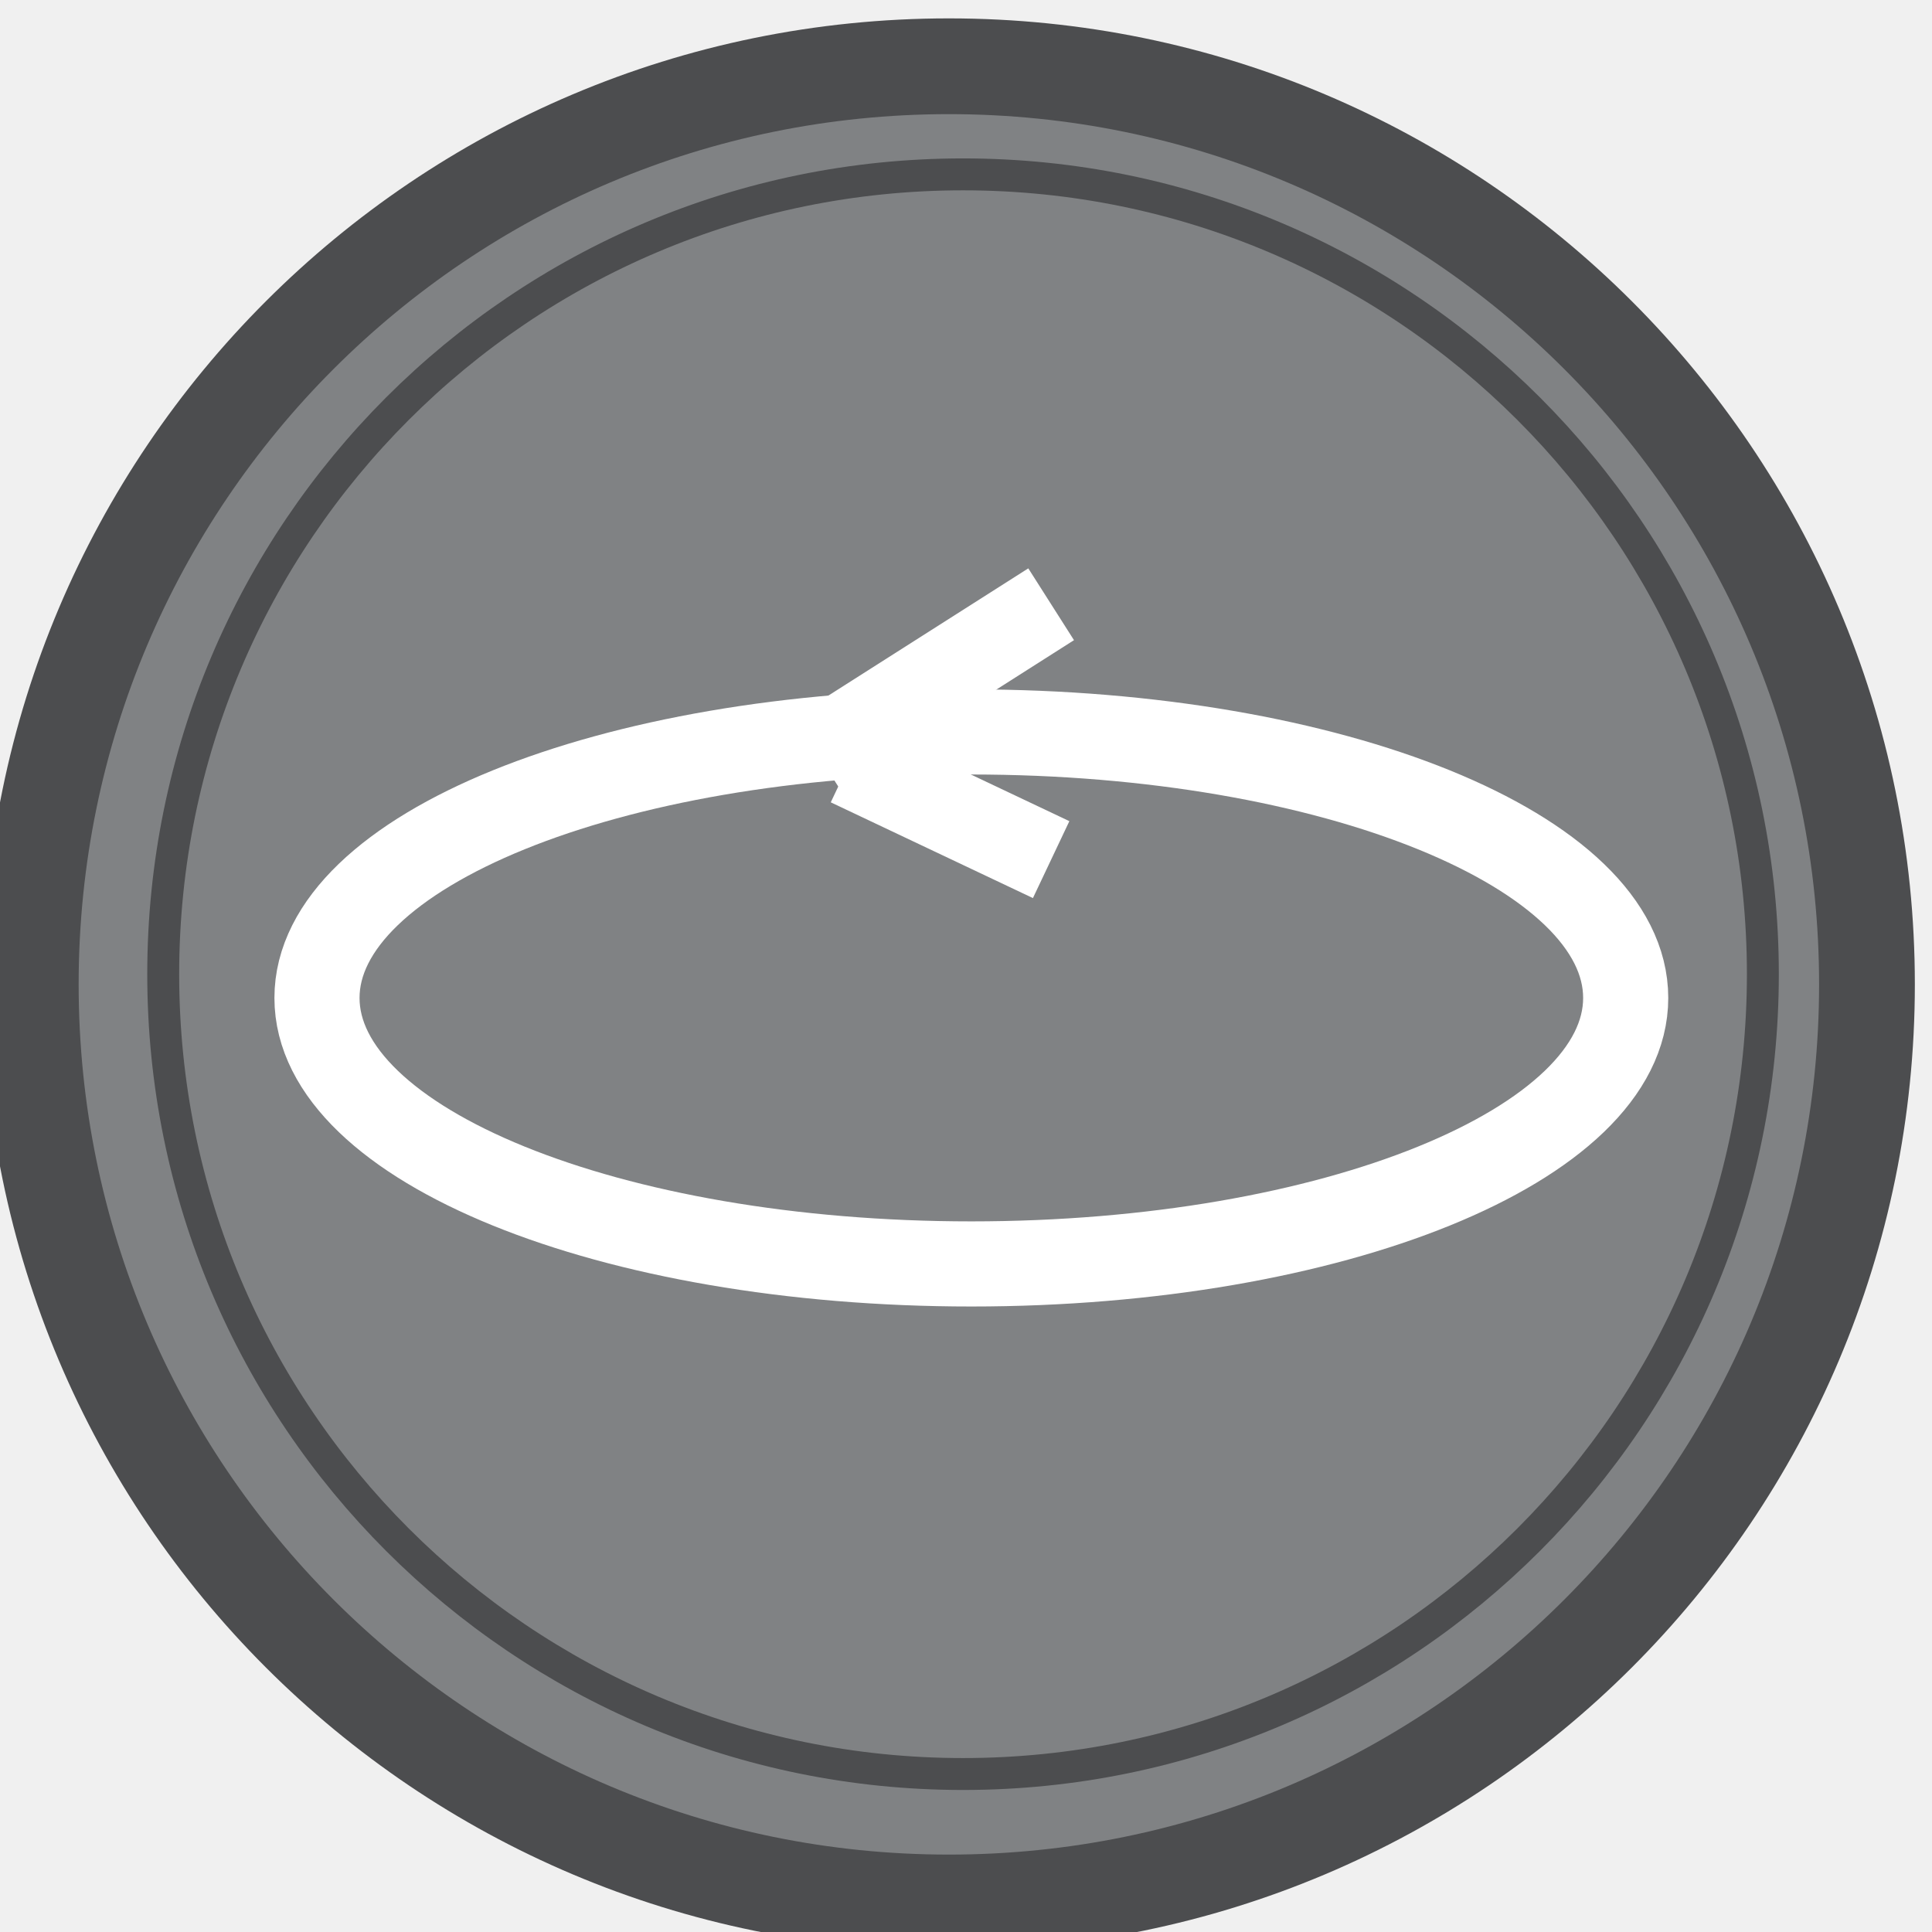
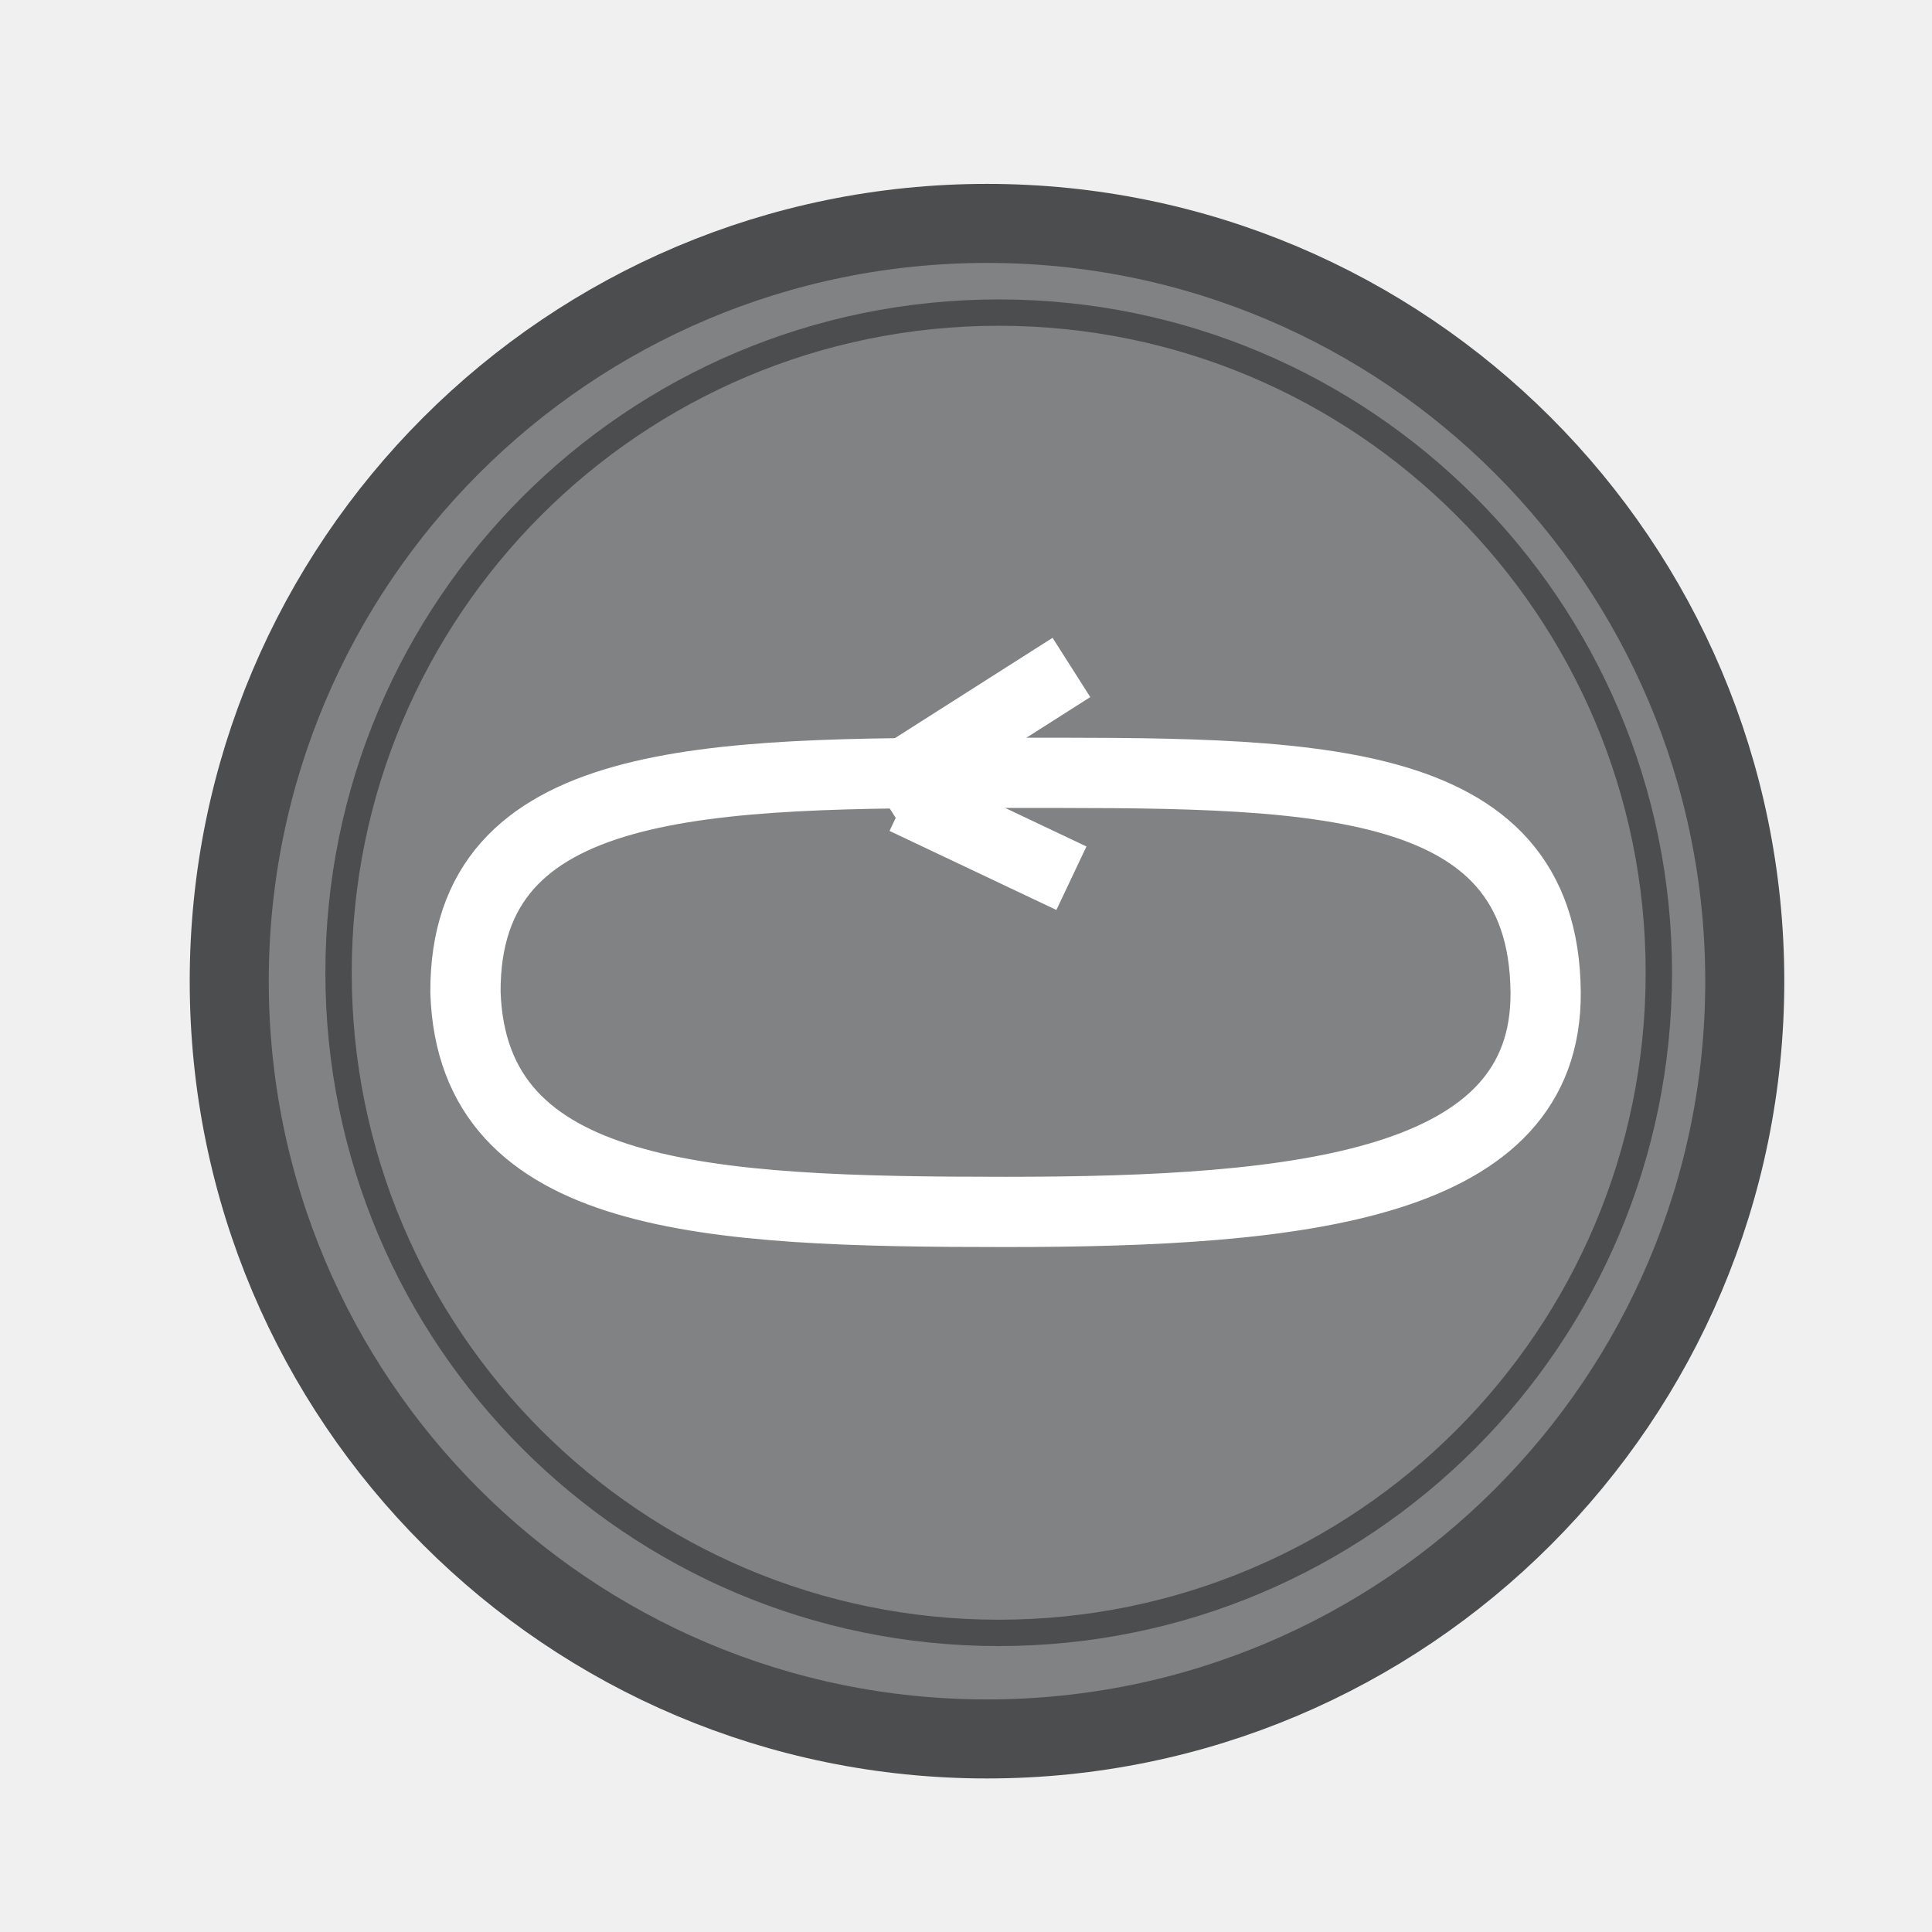
- <svg xmlns="http://www.w3.org/2000/svg" version="1.1" id="Layer_1" x="0px" y="0px" width="45.395px" height="45.395px" viewBox="0 0 45.395 45.395" enable-background="new 0 0 45.395 45.395" xml:space="preserve">
-   <circle fill="#808284" cx="22.297" cy="23.037" r="22.5" />
-   <circle fill="none" stroke="#4C4D4F" stroke-width="2.25" cx="22.295" cy="23.129" r="21.572" />
-   <circle fill="none" stroke="#4C4D4F" stroke-width="0.75" cx="22.628" cy="22.89" r="18.793" />
-   <line fill="none" stroke="#FFFFFF" stroke-width="2" x1="19.198" y1="17.698" x2="24.698" y2="14.198" />
-   <ellipse fill="none" stroke="#FFFFFF" stroke-width="2" cx="22.823" cy="23.448" rx="15.375" ry="6.25" />
-   <line fill="none" stroke="#FFFFFF" stroke-width="2" x1="19.948" y1="17.948" x2="24.698" y2="20.198" />
+ <svg xmlns="http://www.w3.org/2000/svg" version="1.1" id="Layer_1" x="0px" y="0px" width="55px" height="55px" viewBox="0 0 55 55" enable-background="new 0 0 55 55" xml:space="preserve">
+   <circle fill="#808284" cx="28.1" cy="27.84" r="22.5" />
+   <circle fill="none" stroke="#4C4D4F" stroke-width="2.25" cx="28.098" cy="27.932" r="21.572" />
+   <circle fill="none" stroke="#4C4D4F" stroke-width="0.75" cx="28.431" cy="27.692" r="18.793" />
+   <line fill="none" stroke="#FFFFFF" stroke-width="2" x1="25.001" y1="22.501" x2="30.501" y2="19.001" />
+   <path fill="none" stroke="#FFFFFF" stroke-width="2" d="M28.626,22.001c8.491,0,15.325-0.156,15.375,6.25  c0.043,5.498-6.884,6.25-15.375,6.25c-8.492,0-15.179-0.318-15.375-6.25C13.221,22.015,20.134,22.001,28.626,22.001z" />
+   <line fill="none" stroke="#FFFFFF" stroke-width="2" x1="25.751" y1="22.751" x2="30.501" y2="25.001" />
</svg>
